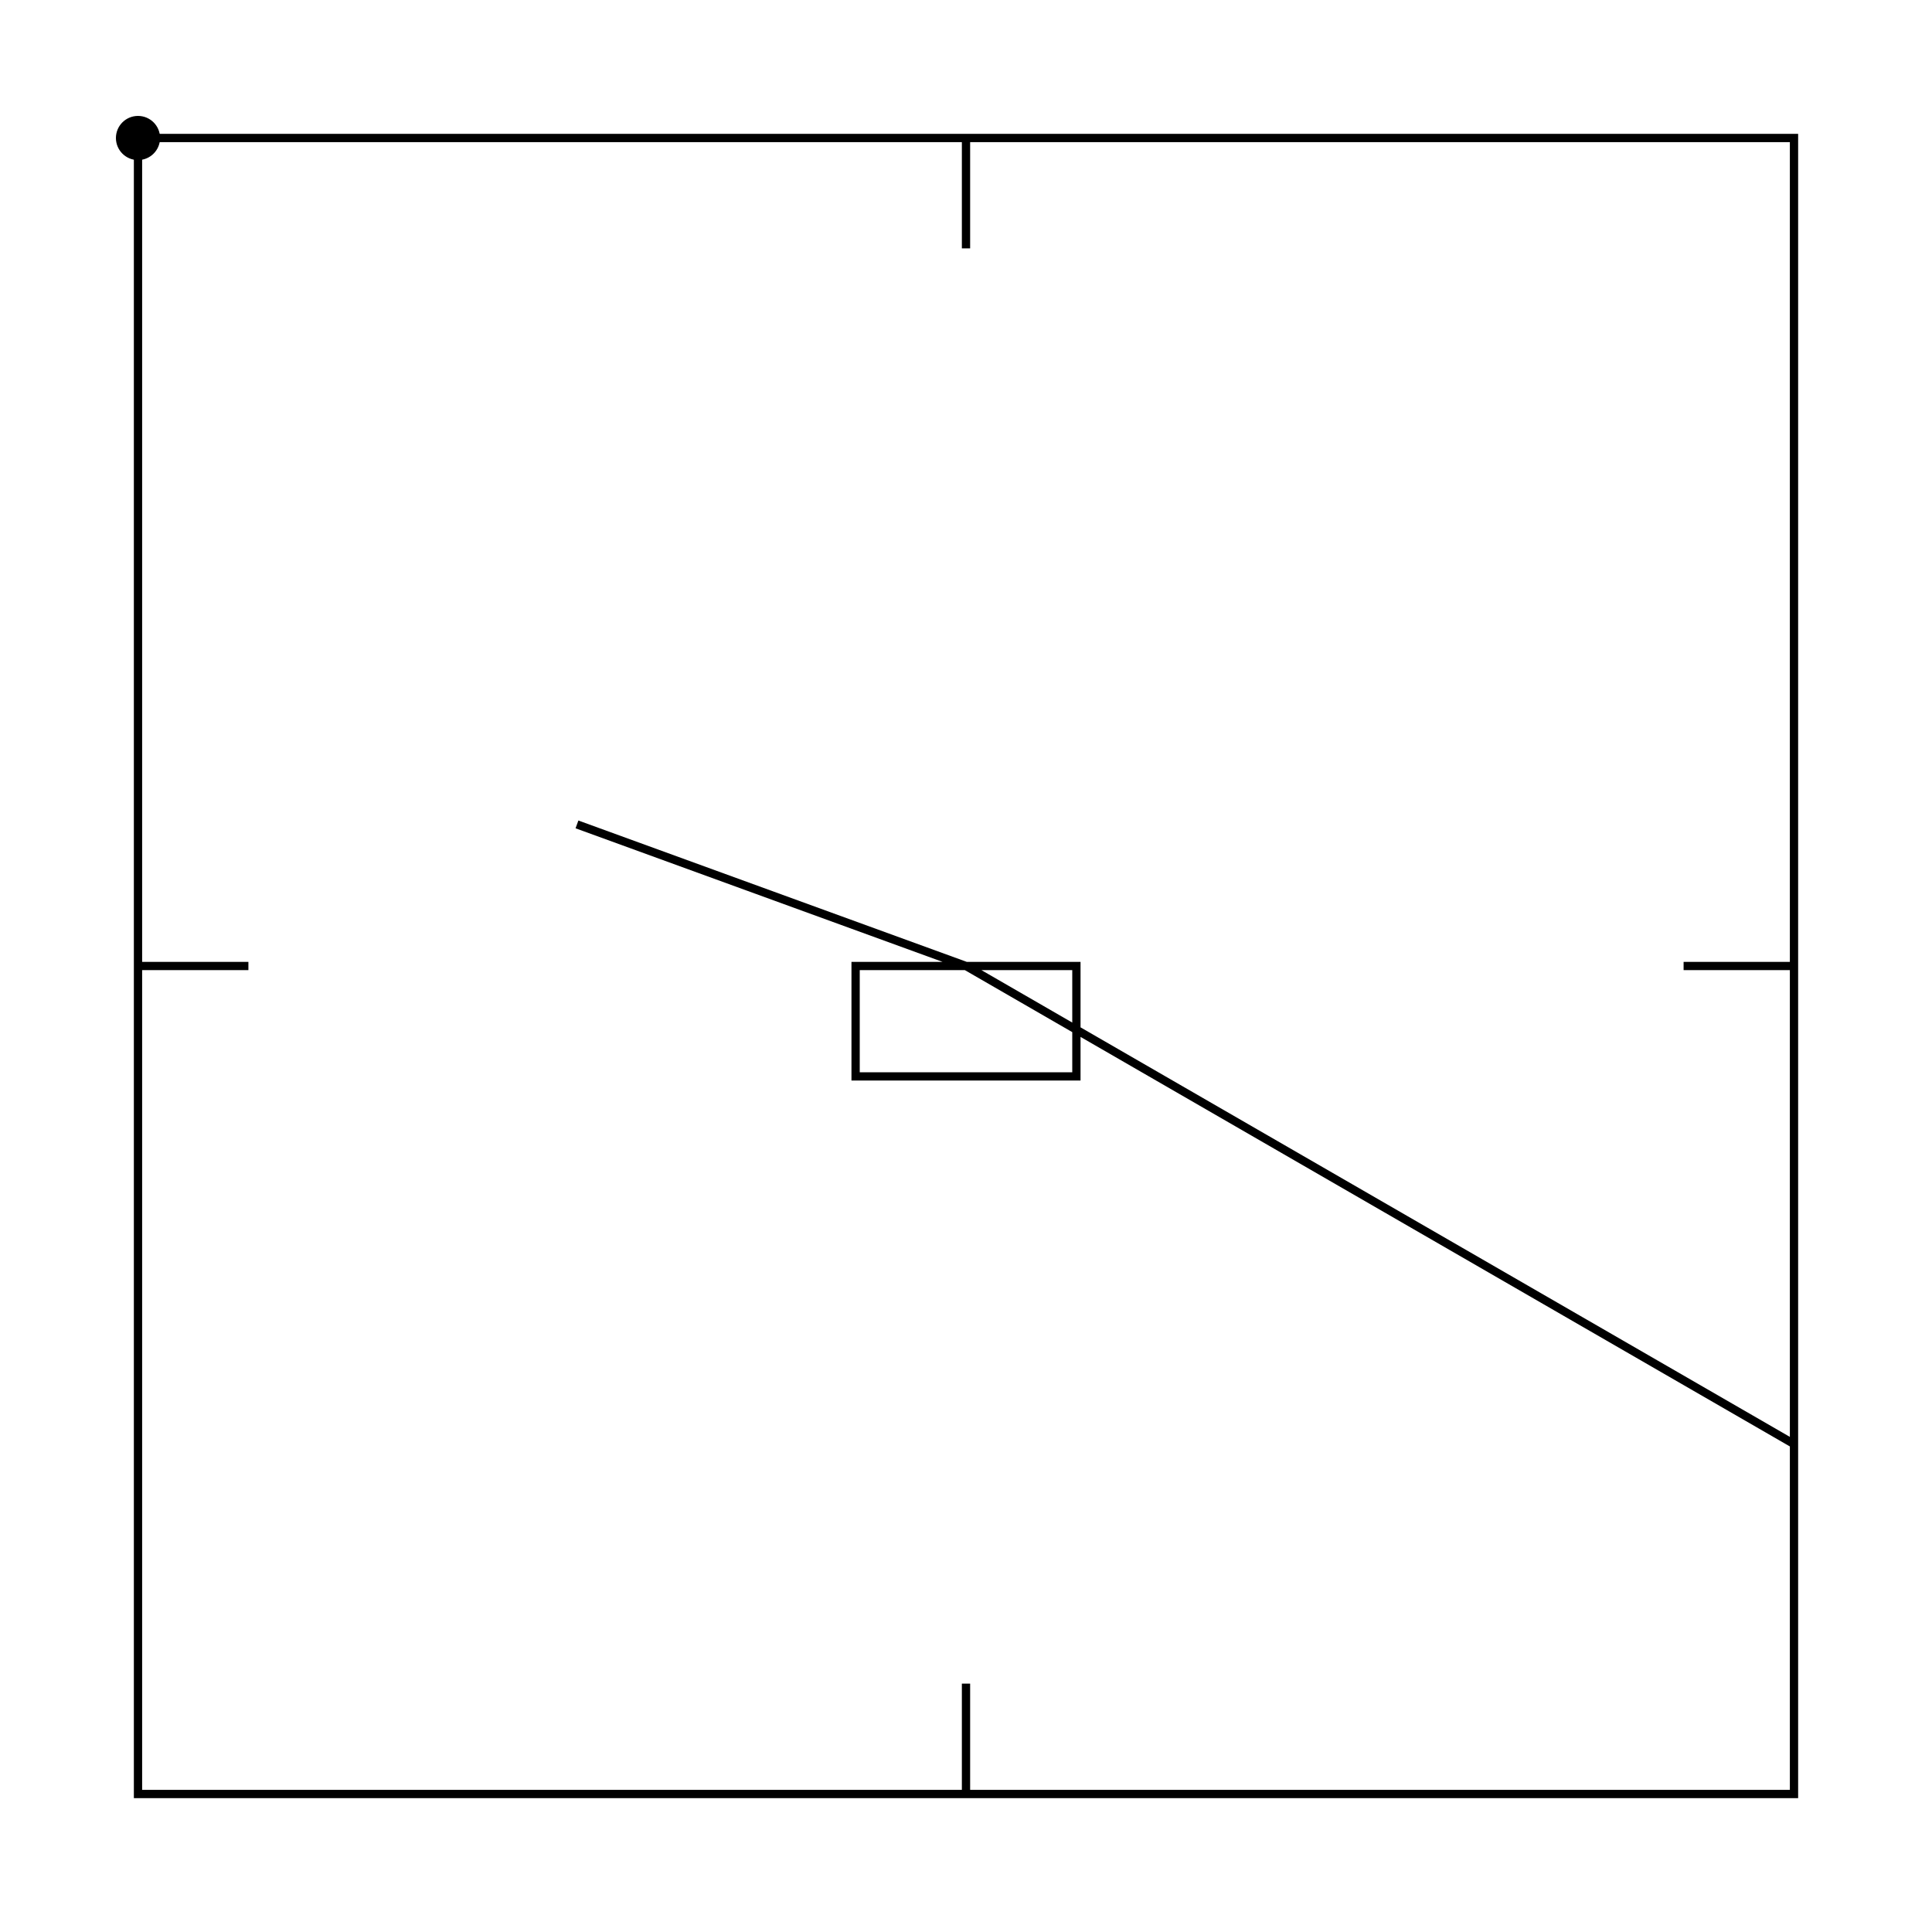
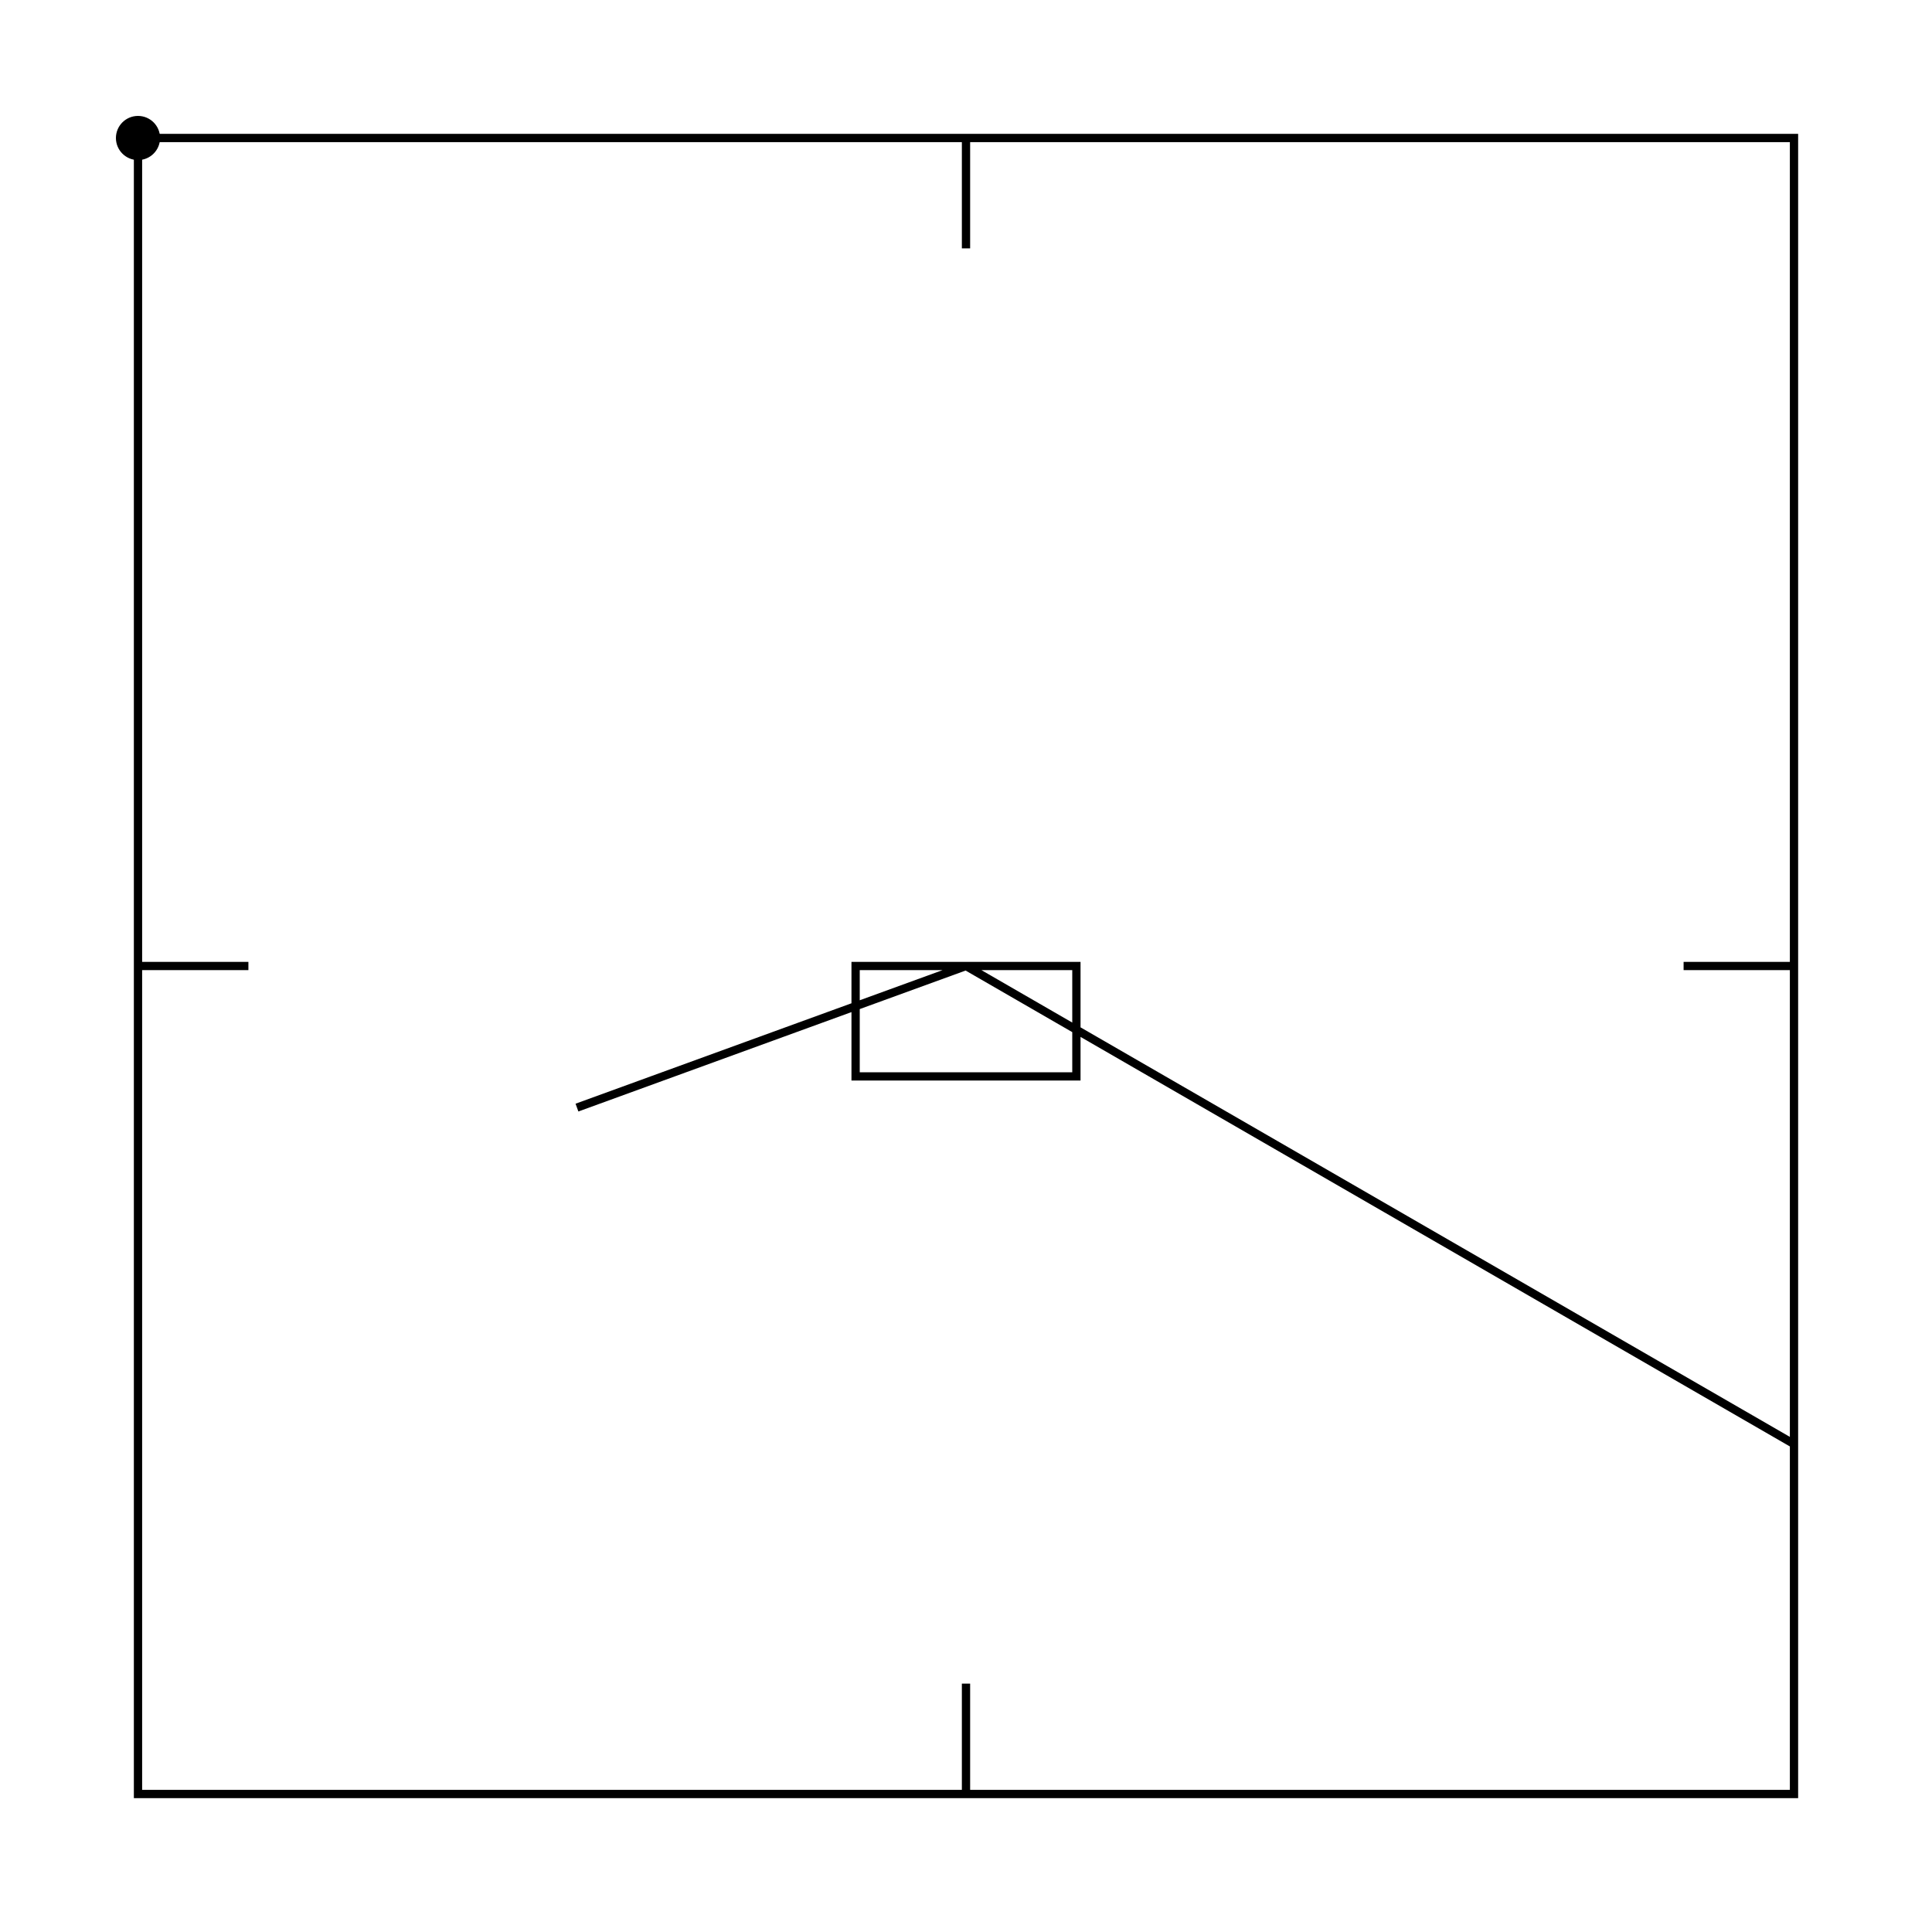
<svg xmlns="http://www.w3.org/2000/svg" width="100%" height="100%" viewBox="0 0 700 700">
  <g transform="translate(50.0 50.0)">
-     <path id="p1" stroke="black" stroke-width="3" fill="transparent" d="M0 0h300v40v-40h300v300h-40h40v300h-300v-40v40h-300v-300h40h-40v-300h600v473.205l-300 -173.205h-40v40h80v-40h-40l-140.954 -51.303">
-       <animate attributeName="d" attributeType="XML" dur="10s" repeatCount="0" values="M0 0h300v40v-40h300v300h-40h40v300h-300v-40v40h-300v-300h40h-40v-300h600v473.205l-300 -173.205h-40v40h80v-40h-40l-140.954 -51.303;M0 0h300;M0 0h300v40;M0 0h300v40v-40;M0 0h300v40v-40h300;M0 0h300v40v-40h300v300;M0 0h300v40v-40h300v300h-40;M0 0h300v40v-40h300v300h-40h40;M0 0h300v40v-40h300v300h-40h40v300;M0 0h300v40v-40h300v300h-40h40v300h-300;M0 0h300v40v-40h300v300h-40h40v300h-300v-40;M0 0h300v40v-40h300v300h-40h40v300h-300v-40v40;M0 0h300v40v-40h300v300h-40h40v300h-300v-40v40h-300;M0 0h300v40v-40h300v300h-40h40v300h-300v-40v40h-300v-300;M0 0h300v40v-40h300v300h-40h40v300h-300v-40v40h-300v-300h40;M0 0h300v40v-40h300v300h-40h40v300h-300v-40v40h-300v-300h40h-40;M0 0h300v40v-40h300v300h-40h40v300h-300v-40v40h-300v-300h40h-40v-300;M0 0h300v40v-40h300v300h-40h40v300h-300v-40v40h-300v-300h40h-40v-300h600;M0 0h300v40v-40h300v300h-40h40v300h-300v-40v40h-300v-300h40h-40v-300h600v473.205;M0 0h300v40v-40h300v300h-40h40v300h-300v-40v40h-300v-300h40h-40v-300h600v473.205l-300 -173.205;M0 0h300v40v-40h300v300h-40h40v300h-300v-40v40h-300v-300h40h-40v-300h600v473.205l-300 -173.205h-40;M0 0h300v40v-40h300v300h-40h40v300h-300v-40v40h-300v-300h40h-40v-300h600v473.205l-300 -173.205h-40v40;M0 0h300v40v-40h300v300h-40h40v300h-300v-40v40h-300v-300h40h-40v-300h600v473.205l-300 -173.205h-40v40h80;M0 0h300v40v-40h300v300h-40h40v300h-300v-40v40h-300v-300h40h-40v-300h600v473.205l-300 -173.205h-40v40h80v-40;M0 0h300v40v-40h300v300h-40h40v300h-300v-40v40h-300v-300h40h-40v-300h600v473.205l-300 -173.205h-40v40h80v-40h-40;M0 0h300v40v-40h300v300h-40h40v300h-300v-40v40h-300v-300h40h-40v-300h600v473.205l-300 -173.205h-40v40h80v-40h-40l-140.954 -51.303" />
+     <path id="p1" stroke="black" stroke-width="3" fill="transparent" d="M0 0h300v40v-40h300v300h-40h40v300h-300v-40v40h-300v-300h40h-40v-300h600v473.205l-300 -173.205h-40v40h80v-40h-40l-140.954 51.303">
+       <animate attributeName="d" attributeType="XML" dur="10s" repeatCount="0" values="M0 0h300v40v-40h300v300h-40h40v300h-300v-40v40h-300v-300h40h-40v-300h600v473.205l-300 -173.205h-40v40h80v-40h-40l-140.954 51.303;M0 0h300;M0 0h300v40;M0 0h300v40v-40;M0 0h300v40v-40h300;M0 0h300v40v-40h300v300;M0 0h300v40v-40h300v300h-40;M0 0h300v40v-40h300v300h-40h40;M0 0h300v40v-40h300v300h-40h40v300;M0 0h300v40v-40h300v300h-40h40v300h-300;M0 0h300v40v-40h300v300h-40h40v300h-300v-40;M0 0h300v40v-40h300v300h-40h40v300h-300v-40v40;M0 0h300v40v-40h300v300h-40h40v300h-300v-40v40h-300;M0 0h300v40v-40h300v300h-40h40v300h-300v-40v40h-300v-300;M0 0h300v40v-40h300v300h-40h40v300h-300v-40v40h-300v-300h40;M0 0h300v40v-40h300v300h-40h40v300h-300v-40v40h-300v-300h40h-40;M0 0h300v40v-40h300v300h-40h40v300h-300v-40v40h-300v-300h40h-40v-300;M0 0h300v40v-40h300v300h-40h40v300h-300v-40v40h-300v-300h40h-40v-300h600;M0 0h300v40v-40h300v300h-40h40v300h-300v-40v40h-300v-300h40h-40v-300h600v473.205;M0 0h300v40v-40h300v300h-40h40v300h-300v-40v40h-300v-300h40h-40v-300h600v473.205l-300 -173.205;M0 0h300v40v-40h300v300h-40h40v300h-300v-40v40h-300v-300h40h-40v-300h600v473.205l-300 -173.205h-40;M0 0h300v40v-40h300v300h-40h40v300h-300v-40v40h-300v-300h40h-40v-300h600v473.205l-300 -173.205h-40v40;M0 0h300v40v-40h300v300h-40h40v300h-300v-40v40h-300v-300h40h-40v-300h600v473.205l-300 -173.205h-40v40h80;M0 0h300v40v-40h300v300h-40h40v300h-300v-40v40h-300v-300h40h-40v-300h600v473.205l-300 -173.205h-40v40h80v-40;M0 0h300v40v-40h300v300h-40h40v300h-300v-40v40h-300v-300h40h-40v-300h600v473.205l-300 -173.205h-40v40h80v-40h-40;M0 0h300v40v-40h300v300h-40h40v300h-300v-40v40h-300v-300h40h-40v-300h600v473.205l-300 -173.205h-40v40h80v-40h-40l-140.954 51.303" />
    </path>
    <circle cx="0" cy="0" r="8">
      <animate attributeName="cx" attributeType="XML" dur="10s" repeatCount="indefinite" values="159.046;0;300;300;300;600;600;560;600;600;300;300;300;0;0;40;0;0;600;600;300;260;260;340;340;300;159.046" />
-       <animate attributeName="cy" attributeType="XML" dur="10s" repeatCount="indefinite" values="248.697;0;2.84217094304e-14;40;2.84217094304e-14;2.84217094304e-14;300;300;300;600;600;560;600;600;300;300;300;0;0;473.205;300;300;340;340;300;300;248.697" />
+       <animate attributeName="cy" attributeType="XML" dur="10s" repeatCount="indefinite" values="351.303;0;0;40;0;0;300;300;300;600;600;560;600;600;300;300;300;0;0;473.205;300;300;340;340;300;300;351.303" />
    </circle>
  </g>
</svg>
